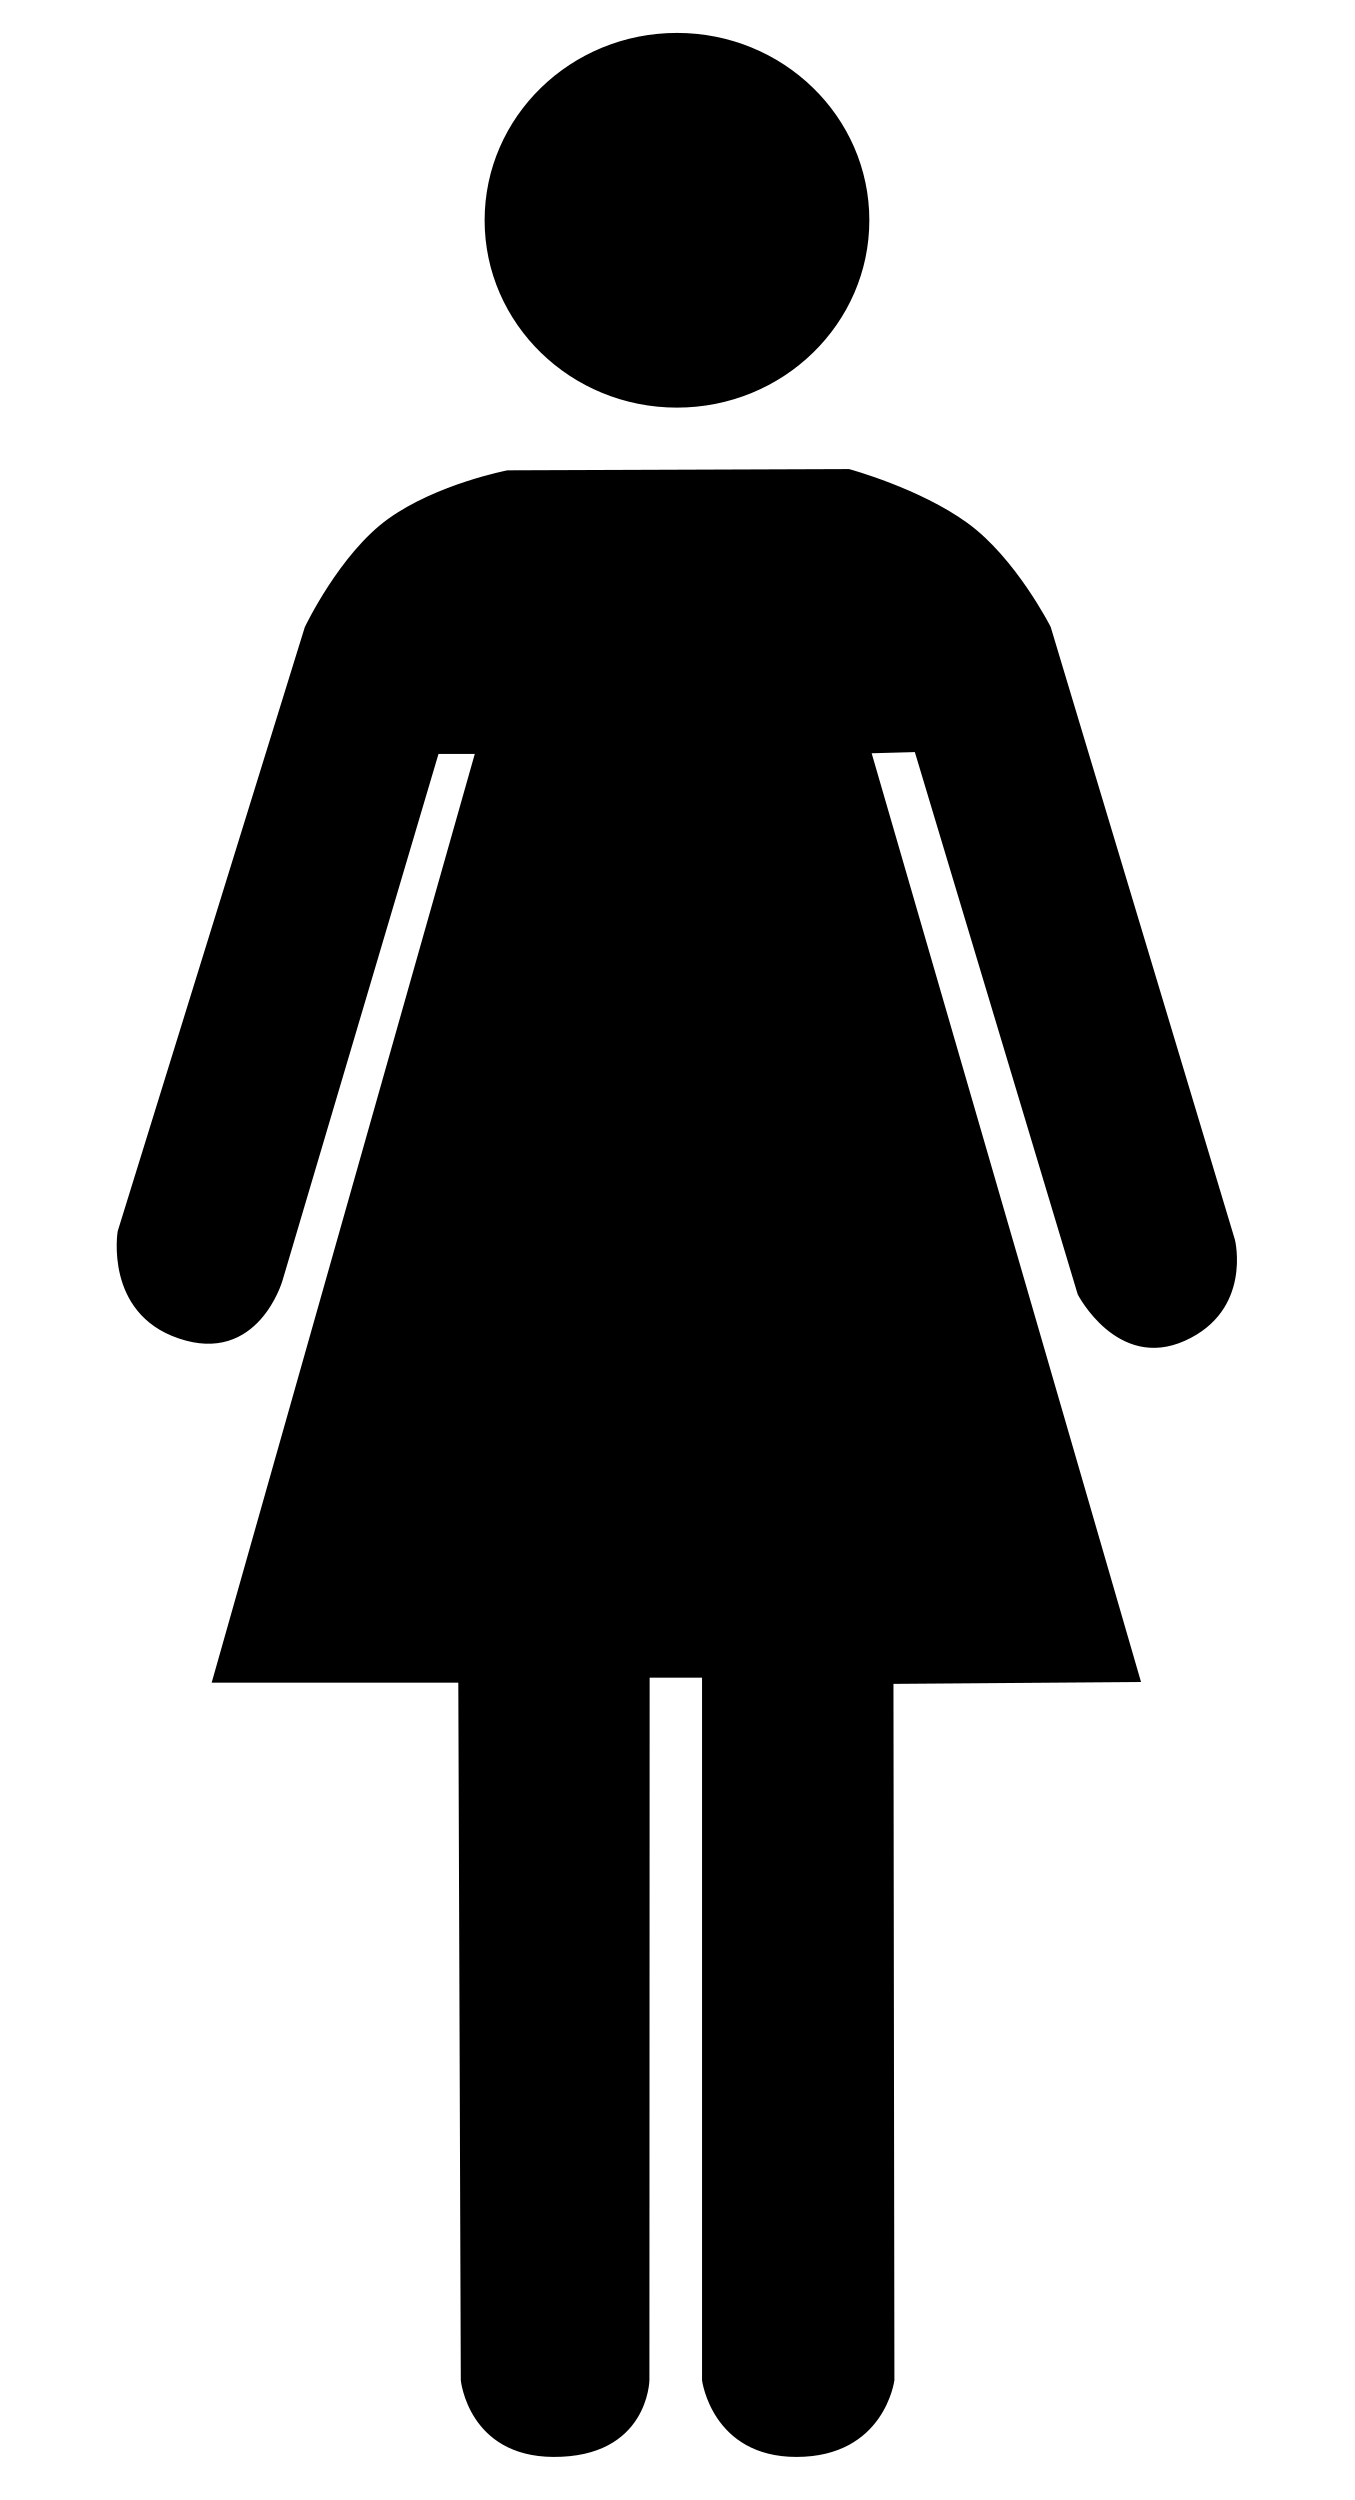
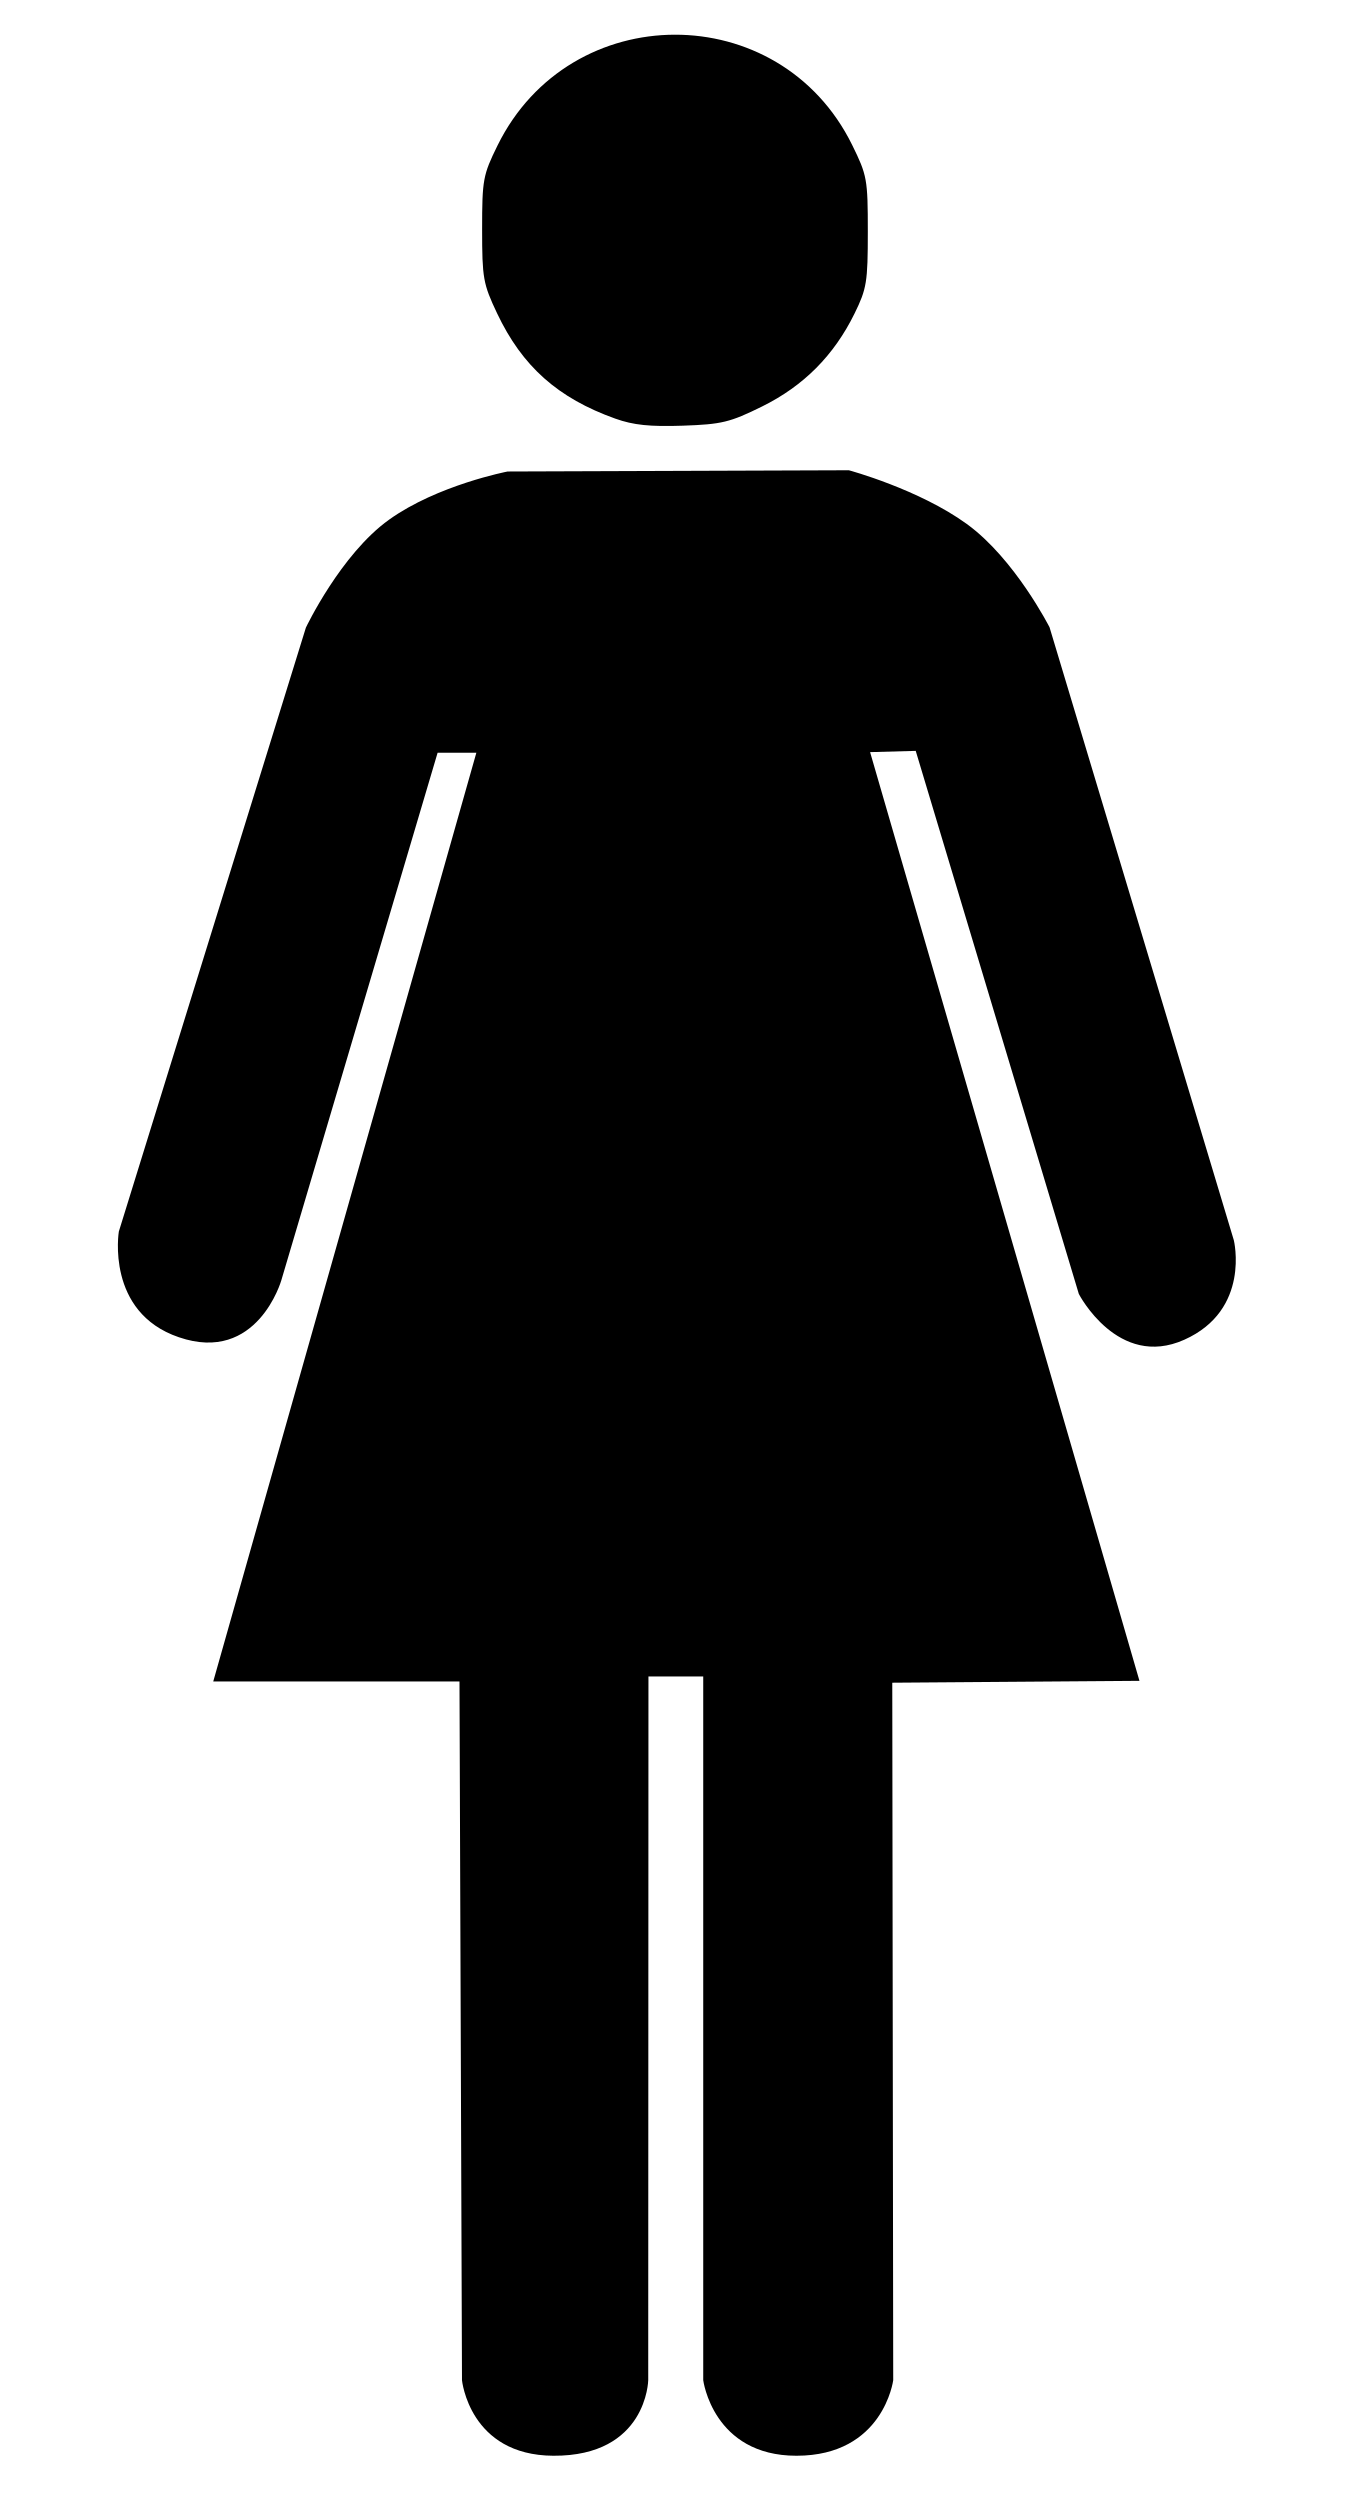
- <svg xmlns="http://www.w3.org/2000/svg" version="1.0" width="570" height="1052" viewBox="72 0 570 1052">
-   <g transform="matrix(2.08276,0,0,2.08276,-786.0753,-421.7896)">
-     <path transform="translate(-13.38452,-3.282995)" d="M 599.526 250.301 A 37.376 36.365 0 1 1  524.774,250.301 A 37.376 36.365 0 1 1  599.526 250.301 z" style="opacity:1;fill:#000000;fill-opacity:1;fill-rule:evenodd;stroke:#000000;stroke-width:2.976;stroke-linecap:square;stroke-linejoin:miter;stroke-miterlimit:4;stroke-dasharray:none;stroke-dashoffset:0;stroke-opacity:1" />
-     <path d="M 455.074,542.235 L 504.824,542.235 L 505.329,683.404 C 505.329,683.404 506.821,698.583 523.786,698.672 C 542.714,698.767 542.957,683.404 542.957,683.404 L 543.002,541.232 L 554.069,541.225 L 554.069,683.404 C 554.069,683.404 556.029,698.672 572.904,698.672 C 590.494,698.67 592.454,683.404 592.454,683.404 L 592.263,542.488 L 642.204,542.109 L 587.783,354.473 L 597,354.221 L 597,354.221 L 629.956,463.948 C 629.956,463.948 637.84,479.208 651.271,473.191 C 664.724,467.164 661.271,453.089 661.271,453.089 L 624.04,329.255 C 624.04,329.255 617.027,315.43 607.336,308.39 C 597.645,301.351 583.489,297.526 583.489,297.526 L 514.546,297.778 C 514.546,297.778 500.386,300.5 490.6,307.508 C 480.814,314.516 473.793,329.316 473.793,329.316 L 435.999,451.337 C 435.999,451.337 433.307,467.645 448.129,472.69 C 463.979,478.128 468.829,461.186 468.829,461.186 L 500.404,354.599 L 508.233,354.599 L 455.074,542.235 z " style="opacity:1;fill:#000000;fill-opacity:1;fill-rule:evenodd;stroke:#000000;stroke-width:0.48px;stroke-linecap:butt;stroke-linejoin:miter;stroke-opacity:1" />
+ <svg xmlns="http://www.w3.org/2000/svg" version="1.0" width="570" height="1052" viewBox="72 0 570 1052" id="svg2983">
+   <defs id="defs2993" />
+   <g transform="matrix(2.08276,0,0,2.08276,-786.0753,-421.7896)" id="g2985">
+     <path id="path2558" style="fill:#000000" d="m 536.322,287.102 c -11.63,-4.154 -18.818,-10.557 -23.906,-21.295 -2.816,-5.943 -3.019,-7.085 -3.019,-16.975 0,-10.007 0.175,-10.958 3.111,-16.922 14.665,-29.789 57.003,-29.862 71.643,-0.124 3.031,6.157 3.172,6.934 3.172,17.526 0,10.187 -0.217,11.527 -2.689,16.56 -4.152,8.455 -10.285,14.621 -18.662,18.761 -6.504,3.214 -8.155,3.615 -16.039,3.887 -6.615,0.229 -9.981,-0.122 -13.611,-1.419 z m -81.248,255.134 49.75,0 0.505,141.169 c 0,0 1.493,15.179 18.457,15.268 18.929,0.095 19.171,-15.268 19.171,-15.268 l 0.045,-142.172 11.067,-0.007 0,142.179 c 0,0 1.961,15.268 18.836,15.268 17.59,-0.002 19.55,-15.268 19.55,-15.268 l -0.191,-140.916 49.941,-0.379 -54.422,-187.636 9.218,-0.253 0,0 32.956,109.728 c 0,0 7.884,15.26 21.314,9.243 13.454,-6.027 10.001,-20.102 10.001,-20.102 L 624.04,329.255 c 0,0 -7.013,-13.825 -16.704,-20.865 -9.691,-7.04 -23.847,-10.865 -23.847,-10.865 l -68.943,0.253 c 0,0 -14.161,2.722 -23.947,9.73 -9.786,7.008 -16.807,21.808 -16.807,21.808 l -37.794,122.021 c 0,0 -2.692,16.308 12.129,21.353 15.85,5.438 20.701,-11.504 20.701,-11.504 l 31.575,-106.586 7.829,0 -53.159,187.636 z" />
  </g>
</svg>
